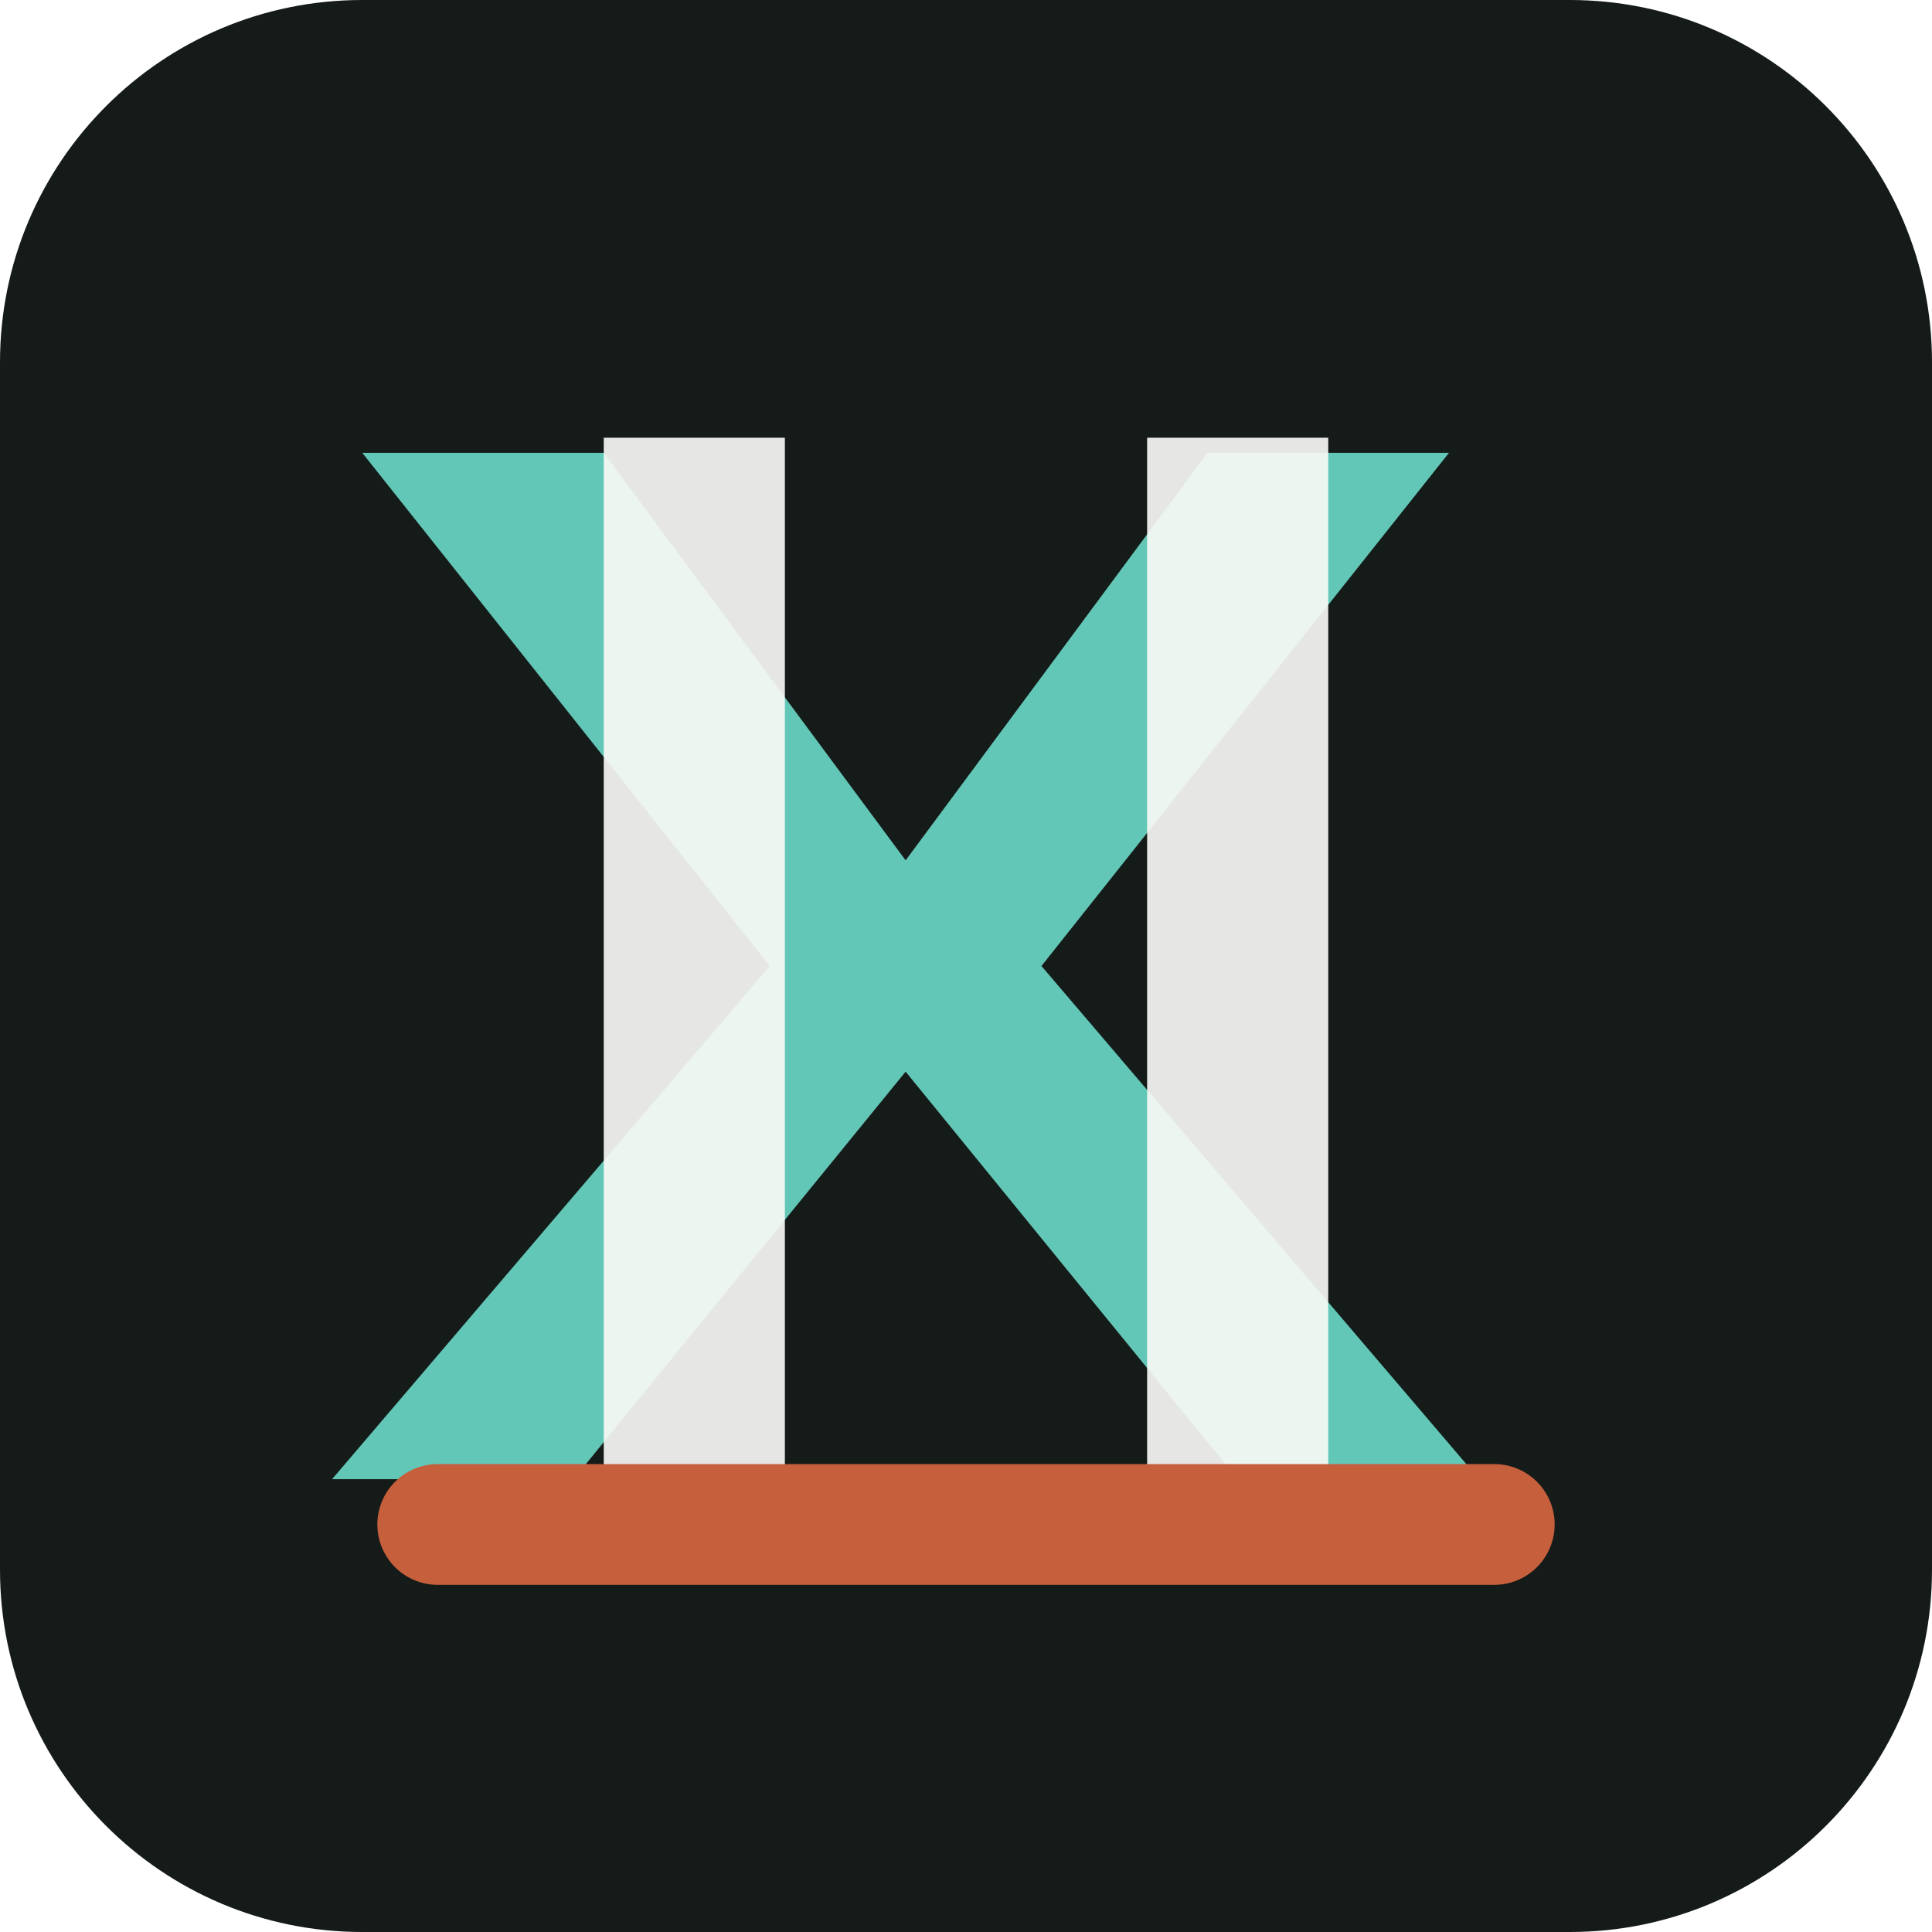
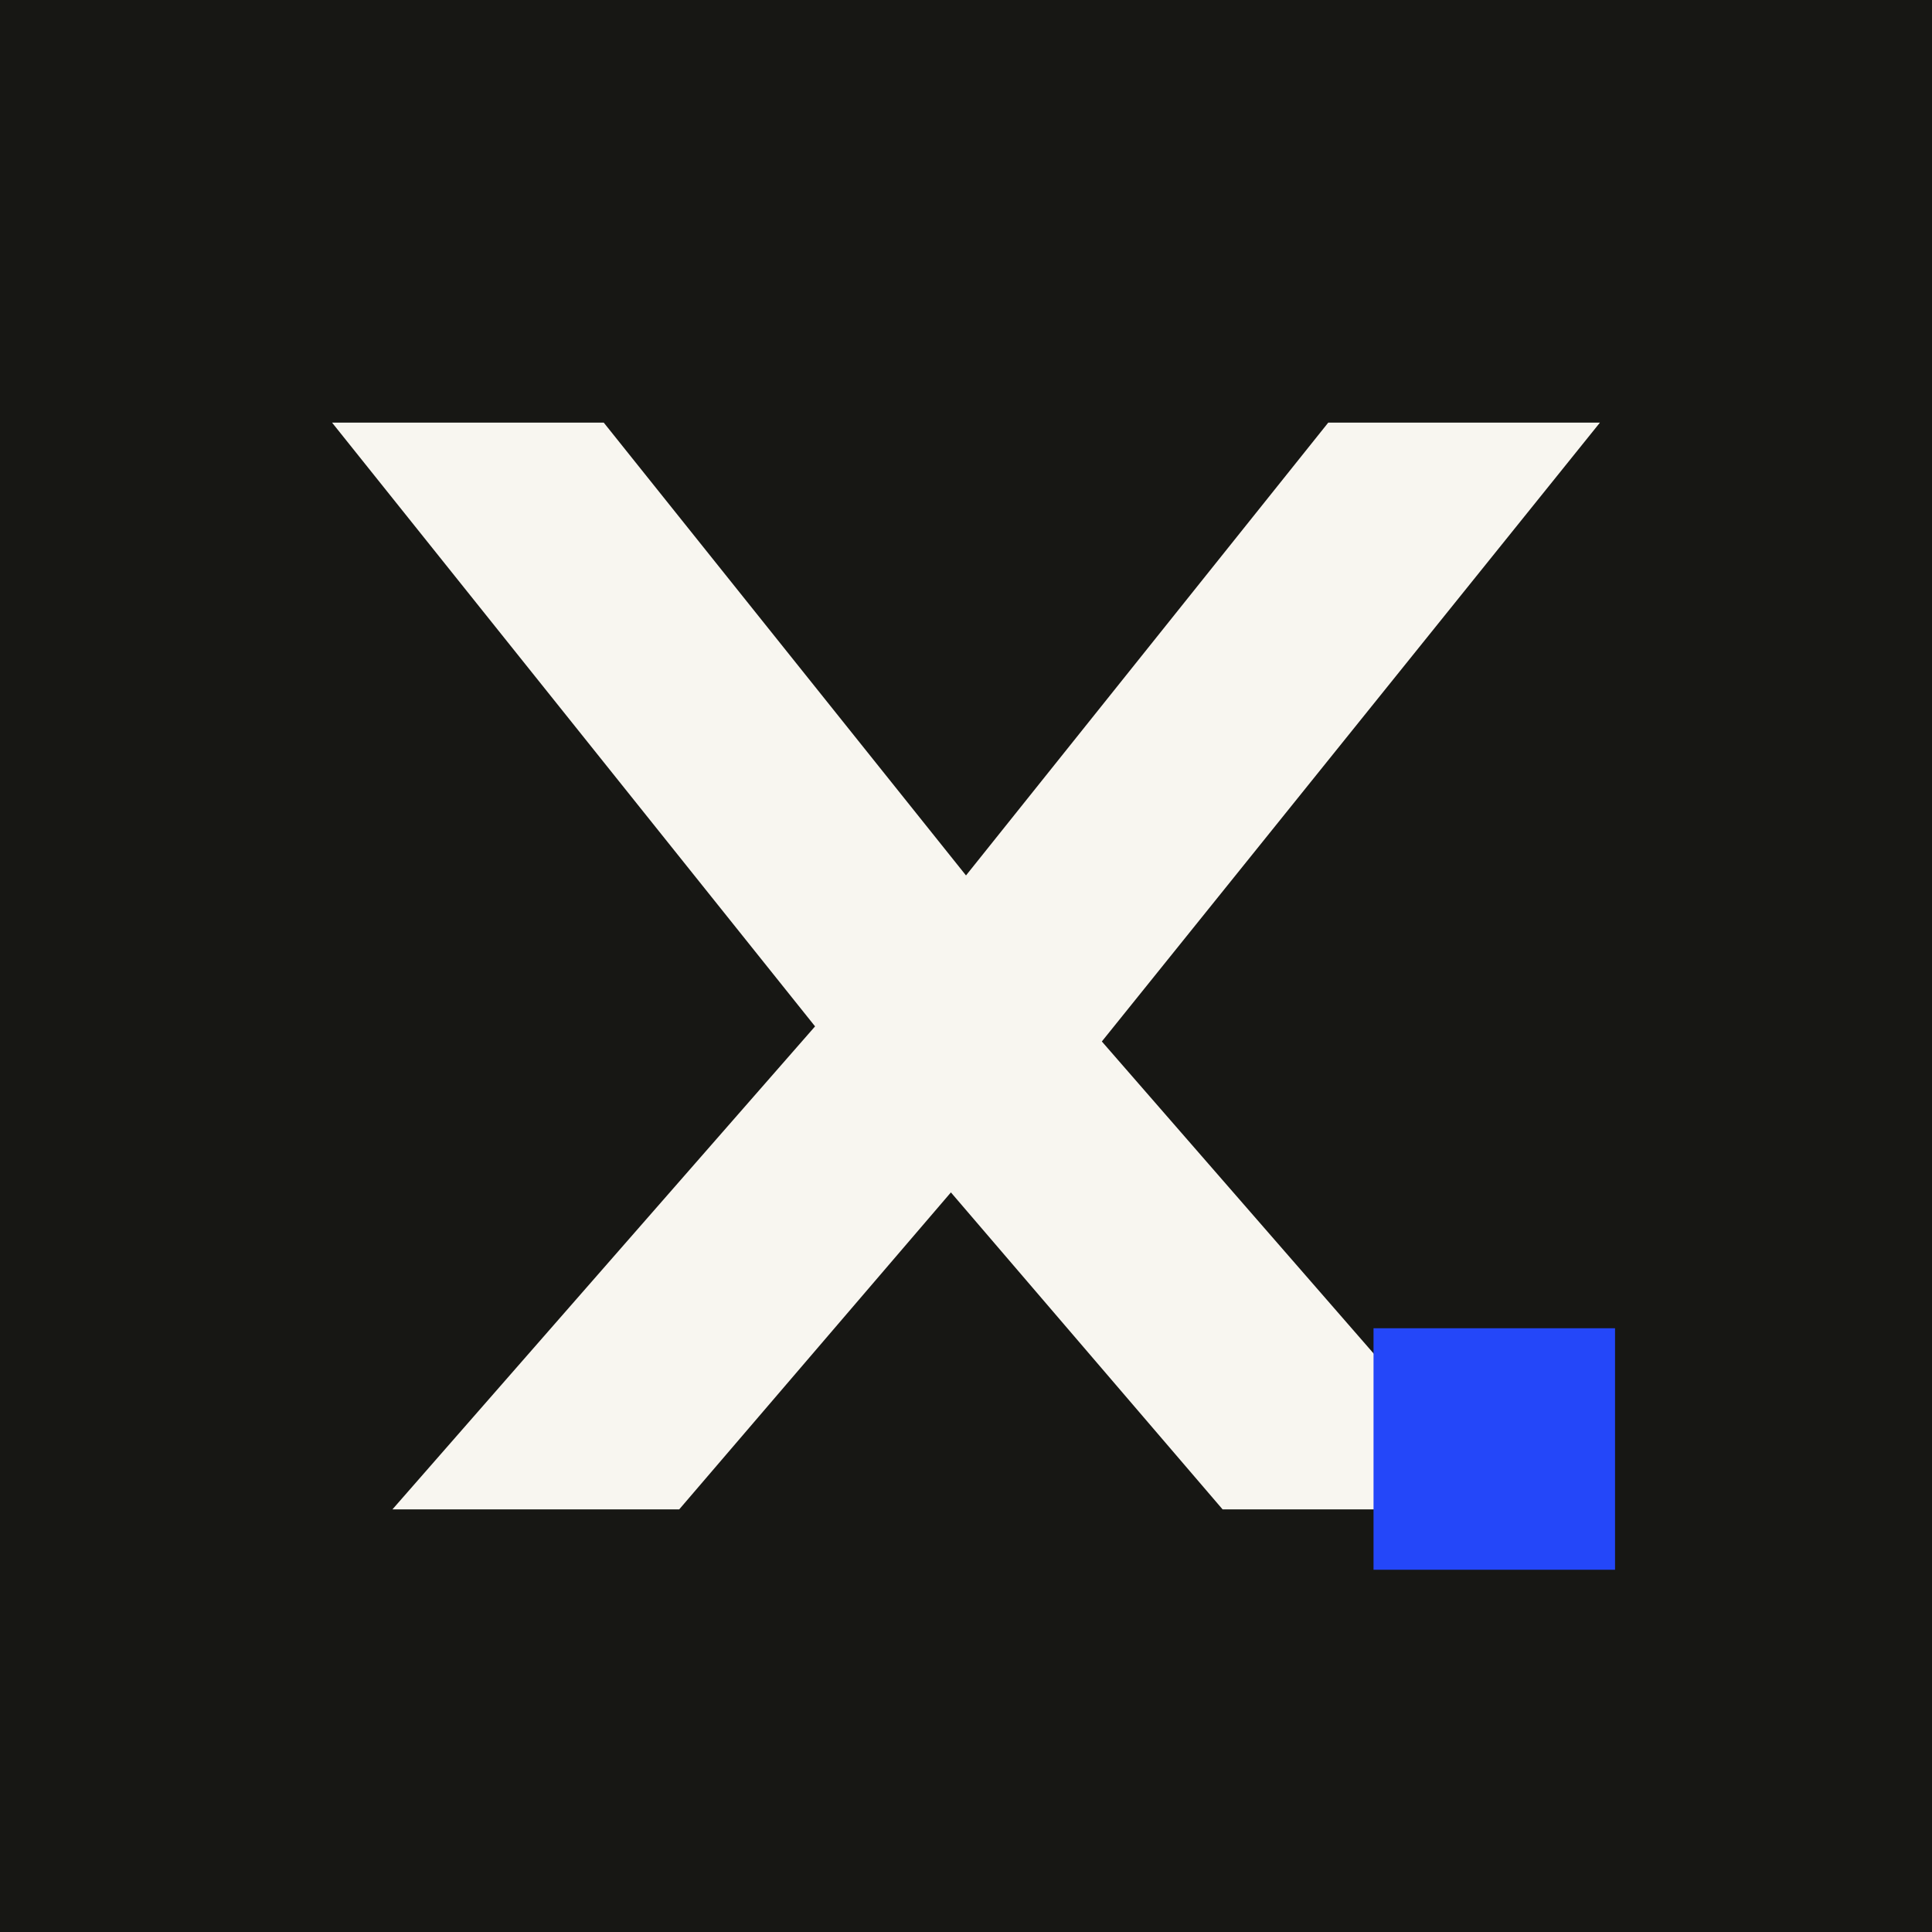
<svg xmlns="http://www.w3.org/2000/svg" viewBox="0 0 128 128" role="img" aria-label="XH">
-   <rect width="128" height="128" rx="24" fill="#151b18" />
-   <path d="M24 30h16l20 27 20-27h16L69 64l29 34H82L60 71 38 98H22l29-34L24 30Z" fill="#63c7b8" />
-   <path d="M40 29h12v70H40V29Zm36 0h12v70H76V29Z" fill="#f7f8f5" opacity=".92" />
-   <path d="M29 101h70" stroke="#c65f3c" stroke-width="8" stroke-linecap="round" />
+   <rect width="128" height="128" fill="#171714" />
+   <path d="M22 28h18l24 30 24-30h18L73 69l27 31H81L63 79l-18 21H26l28-32L22 28Z" fill="#f8f6f0" />
+   <rect x="91" y="88" width="16" height="16" fill="#2447f9" />
</svg>
